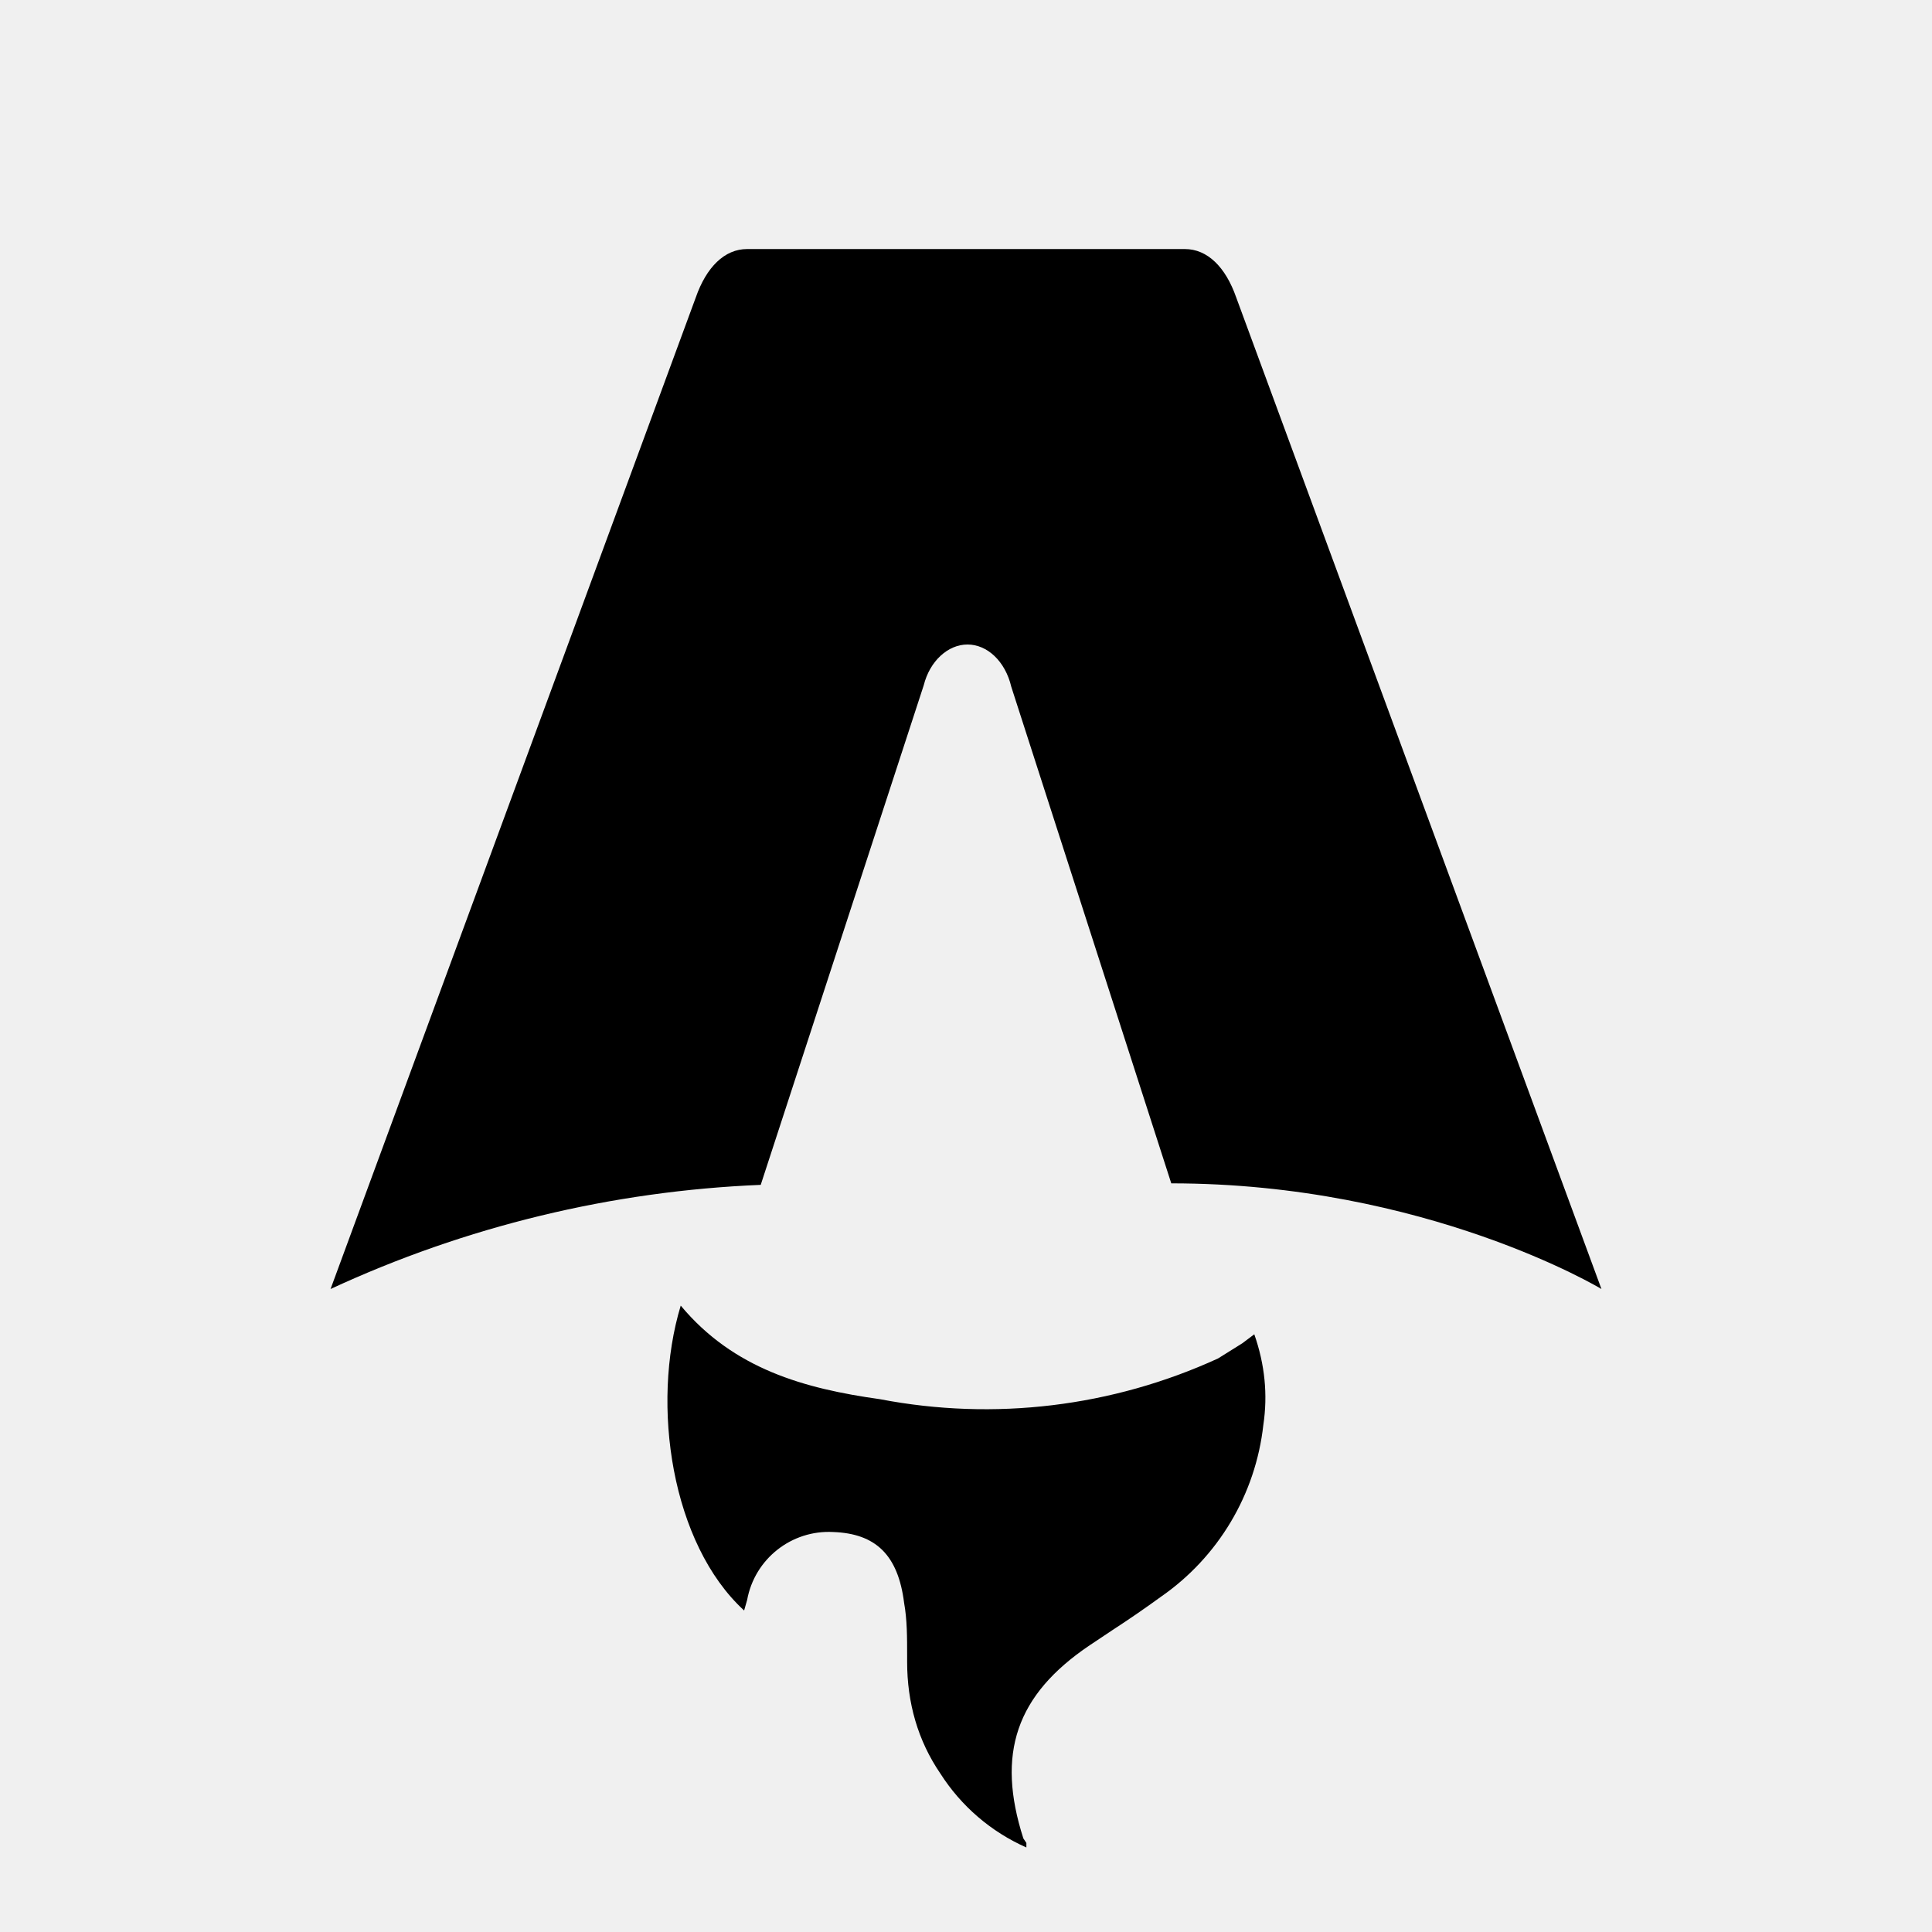
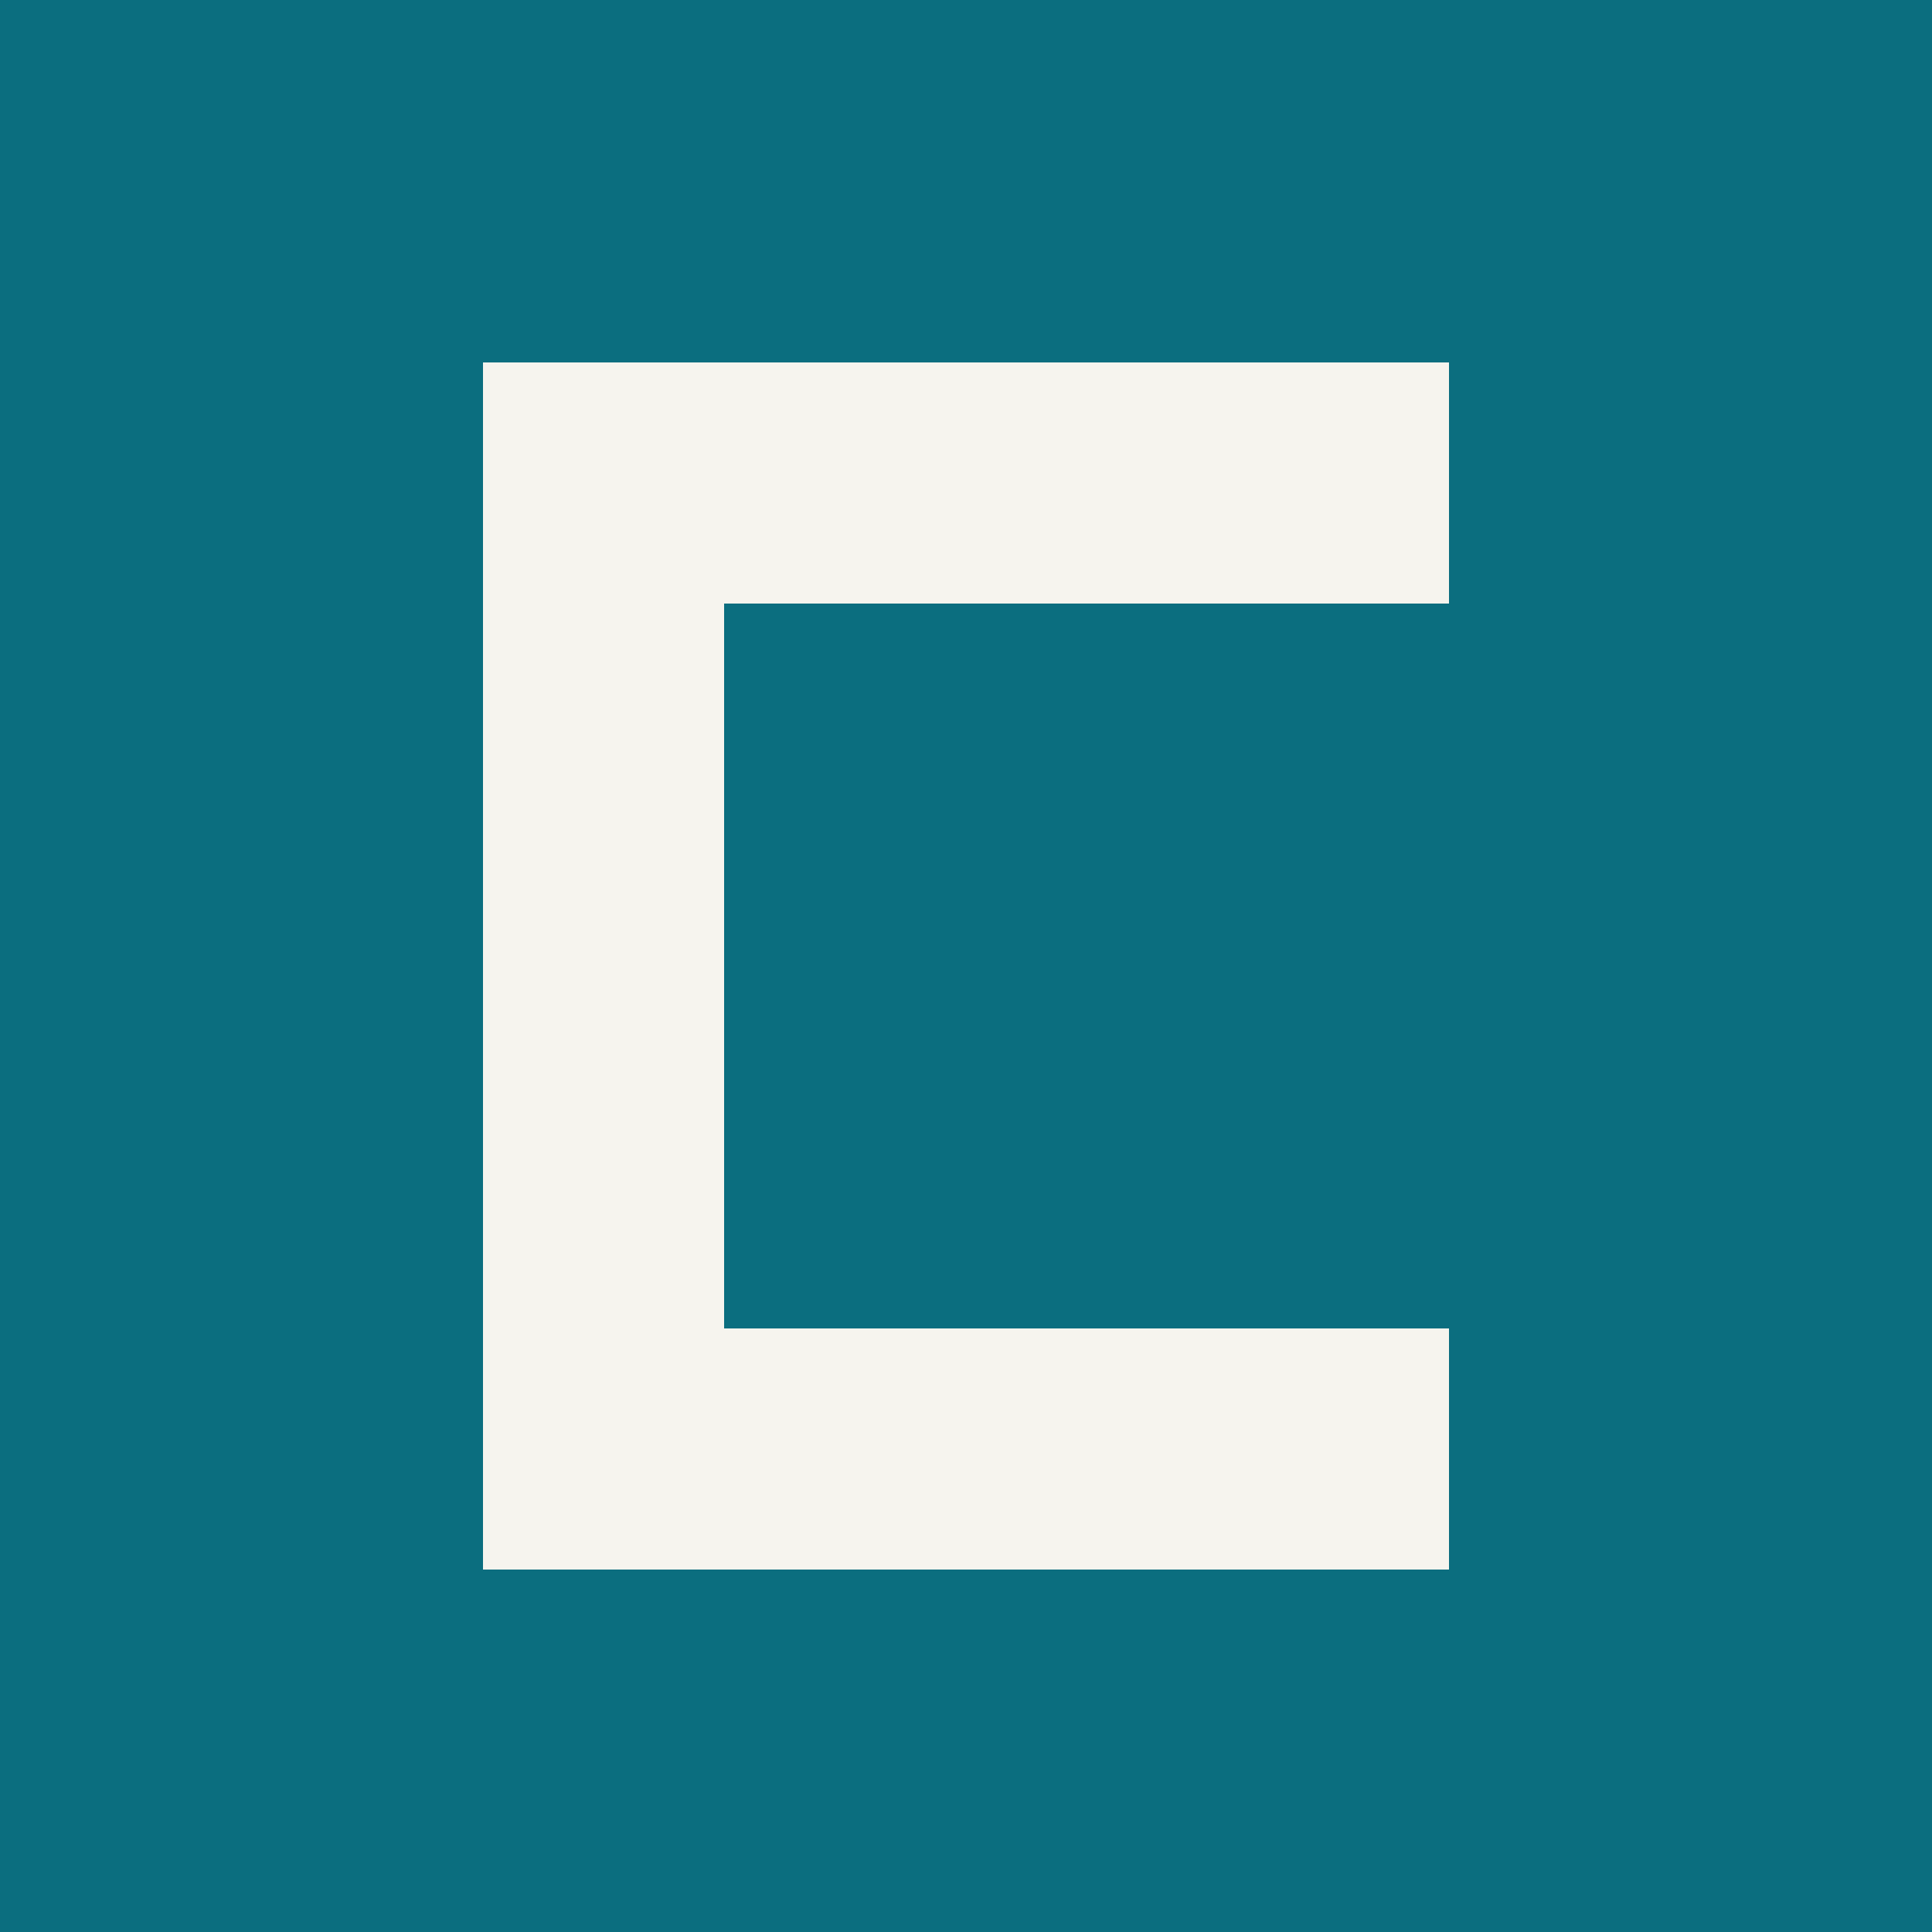
- <svg xmlns="http://www.w3.org/2000/svg" fill="none" viewBox="0 0 128 128">
-   <path d="M50.4 78.5a75.1 75.1 0 0 0-28.5 6.9l24.2-65.7c.7-2 1.9-3.2 3.4-3.2h29c1.5 0 2.7 1.2 3.4 3.2l24.2 65.7s-11.6-7-28.5-7L67 45.5c-.4-1.7-1.6-2.8-2.9-2.8-1.3 0-2.5 1.1-2.9 2.7L50.4 78.5Zm-1.1 28.2Zm-4.2-20.2c-2 6.6-.6 15.8 4.2 20.2a17.5 17.5 0 0 1 .2-.7 5.5 5.5 0 0 1 5.7-4.5c2.8.1 4.3 1.5 4.7 4.7.2 1.1.2 2.3.2 3.5v.4c0 2.7.7 5.2 2.2 7.4a13 13 0 0 0 5.7 4.9v-.3l-.2-.3c-1.8-5.6-.5-9.5 4.4-12.8l1.5-1a73 73 0 0 0 3.2-2.2 16 16 0 0 0 6.8-11.4c.3-2 .1-4-.6-6l-.8.6-1.6 1a37 37 0 0 1-22.4 2.7c-5-.7-9.7-2-13.2-6.2Z" />
-   <style>
-         path { fill: #000; }
-         @media (prefers-color-scheme: dark) {
-             path { fill: #FFF; }
-         }
-     </style>
+ <svg xmlns="http://www.w3.org/2000/svg" viewBox="0 0 16 16" shape-rendering="crispEdges">
+   <rect width="16" height="16" fill="#0b6e7f" />
+   <rect x="4" y="3" width="8" height="2" fill="#f6f4ee" />
+   <rect x="4" y="3" width="2" height="10" fill="#f6f4ee" />
+   <rect x="4" y="11" width="8" height="2" fill="#f6f4ee" />
</svg>
